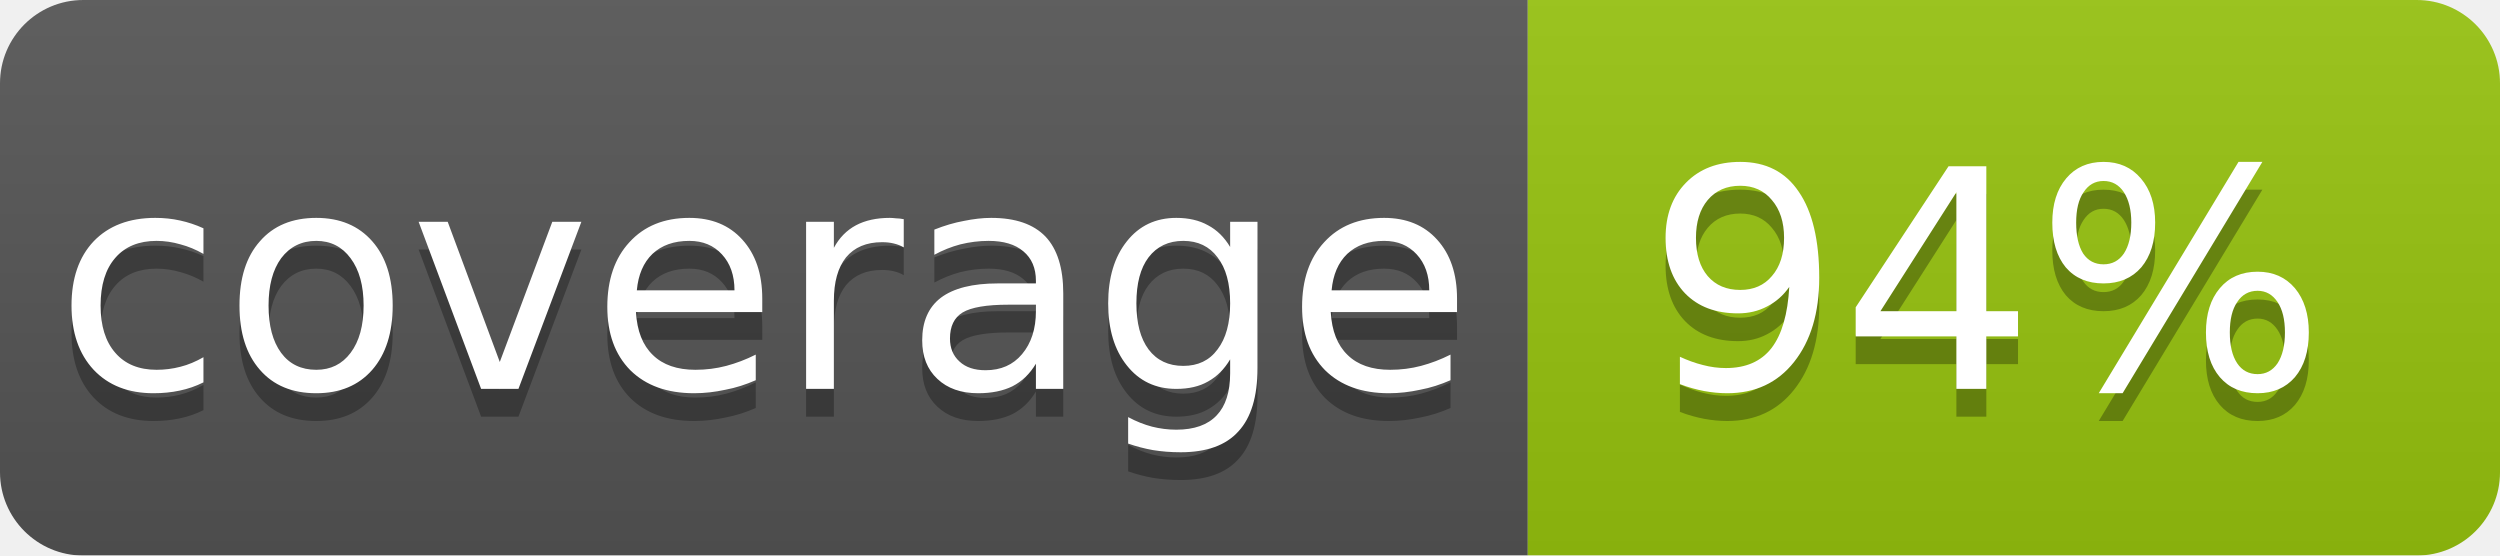
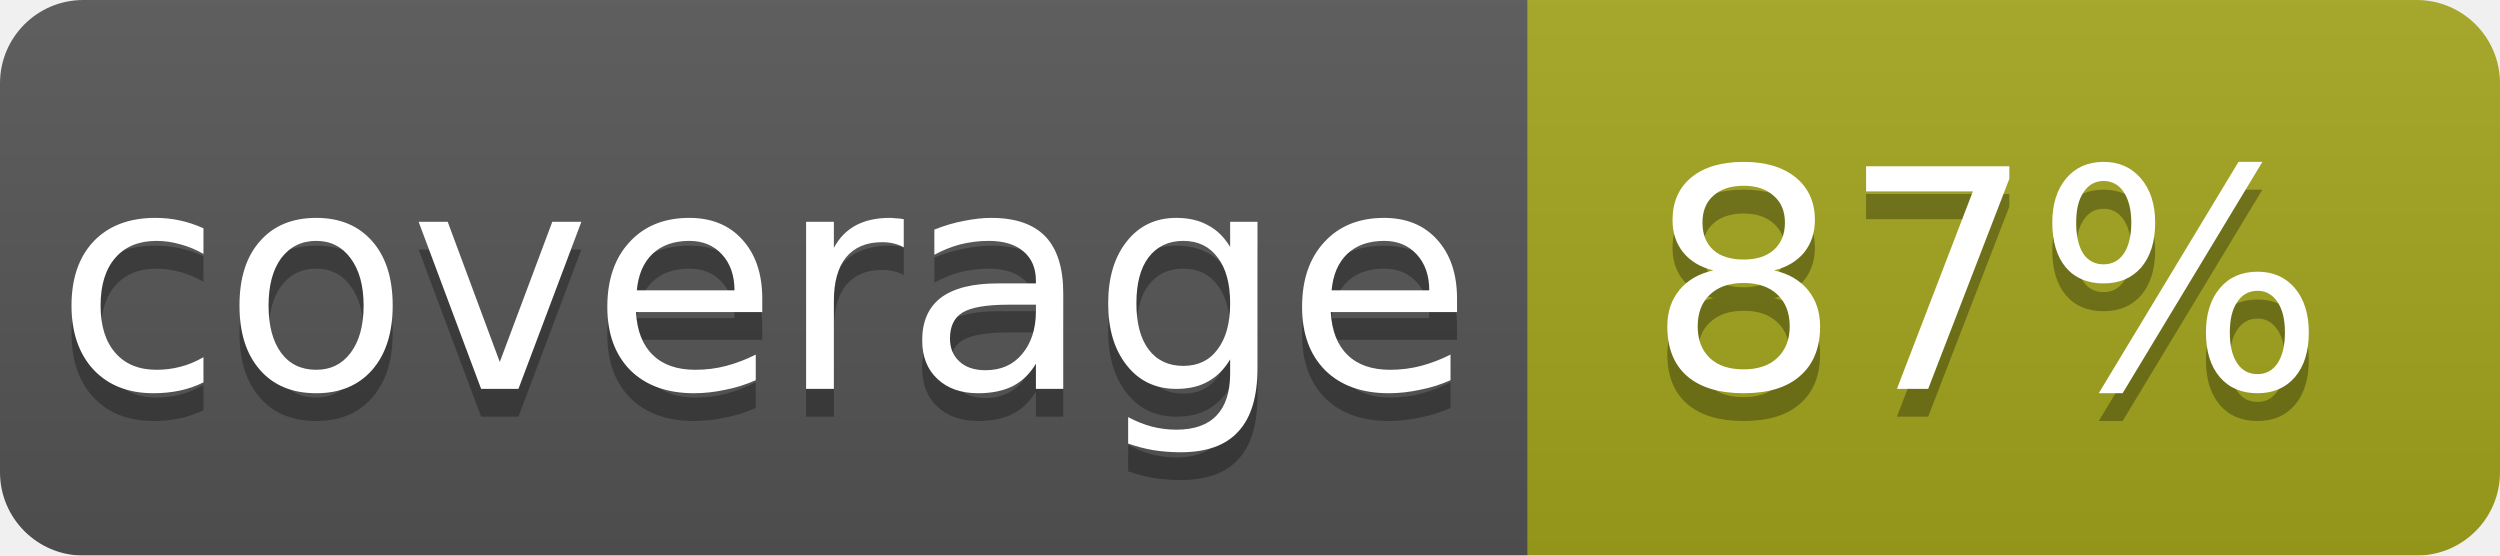
<svg xmlns="http://www.w3.org/2000/svg" width="90" height="20">
  <linearGradient id="b" x2="0" y2="100%">
    <stop offset="0" stop-color="#bbb" stop-opacity=".1" />
    <stop offset="1" stop-opacity=".1" />
  </linearGradient>
  <mask id="a">
    <rect width="90" height="20" rx="3" fill="#fff" />
  </mask>
  <g mask="url(#a)">
    <path fill="#555" d="M0 0h55v20H0z" />
-     <path fill="#97c40f" d="M55 0h35v20H55z" />
+     <path fill="#a4a61d" d="M55 0h35v20H55z" />
    <path fill="url(#b)" d="M0 0h90v20H0z" />
  </g>
  <g fill="#fff" text-anchor="middle" font-family="DejaVu Sans,Verdana,Geneva,sans-serif" font-size="11">
    <text x="27.5" y="15" fill="#010101" fill-opacity=".3">coverage</text>
    <text x="27.5" y="14">coverage</text>
-     <text x="71.5" y="15" fill="#010101" fill-opacity=".3">94%</text>
-     <text x="71.5" y="14">94%</text>
+     <text x="71.5" y="15" fill="#010101" fill-opacity=".3">87%</text>
+     <text x="71.5" y="14">87%</text>
  </g>
</svg>
